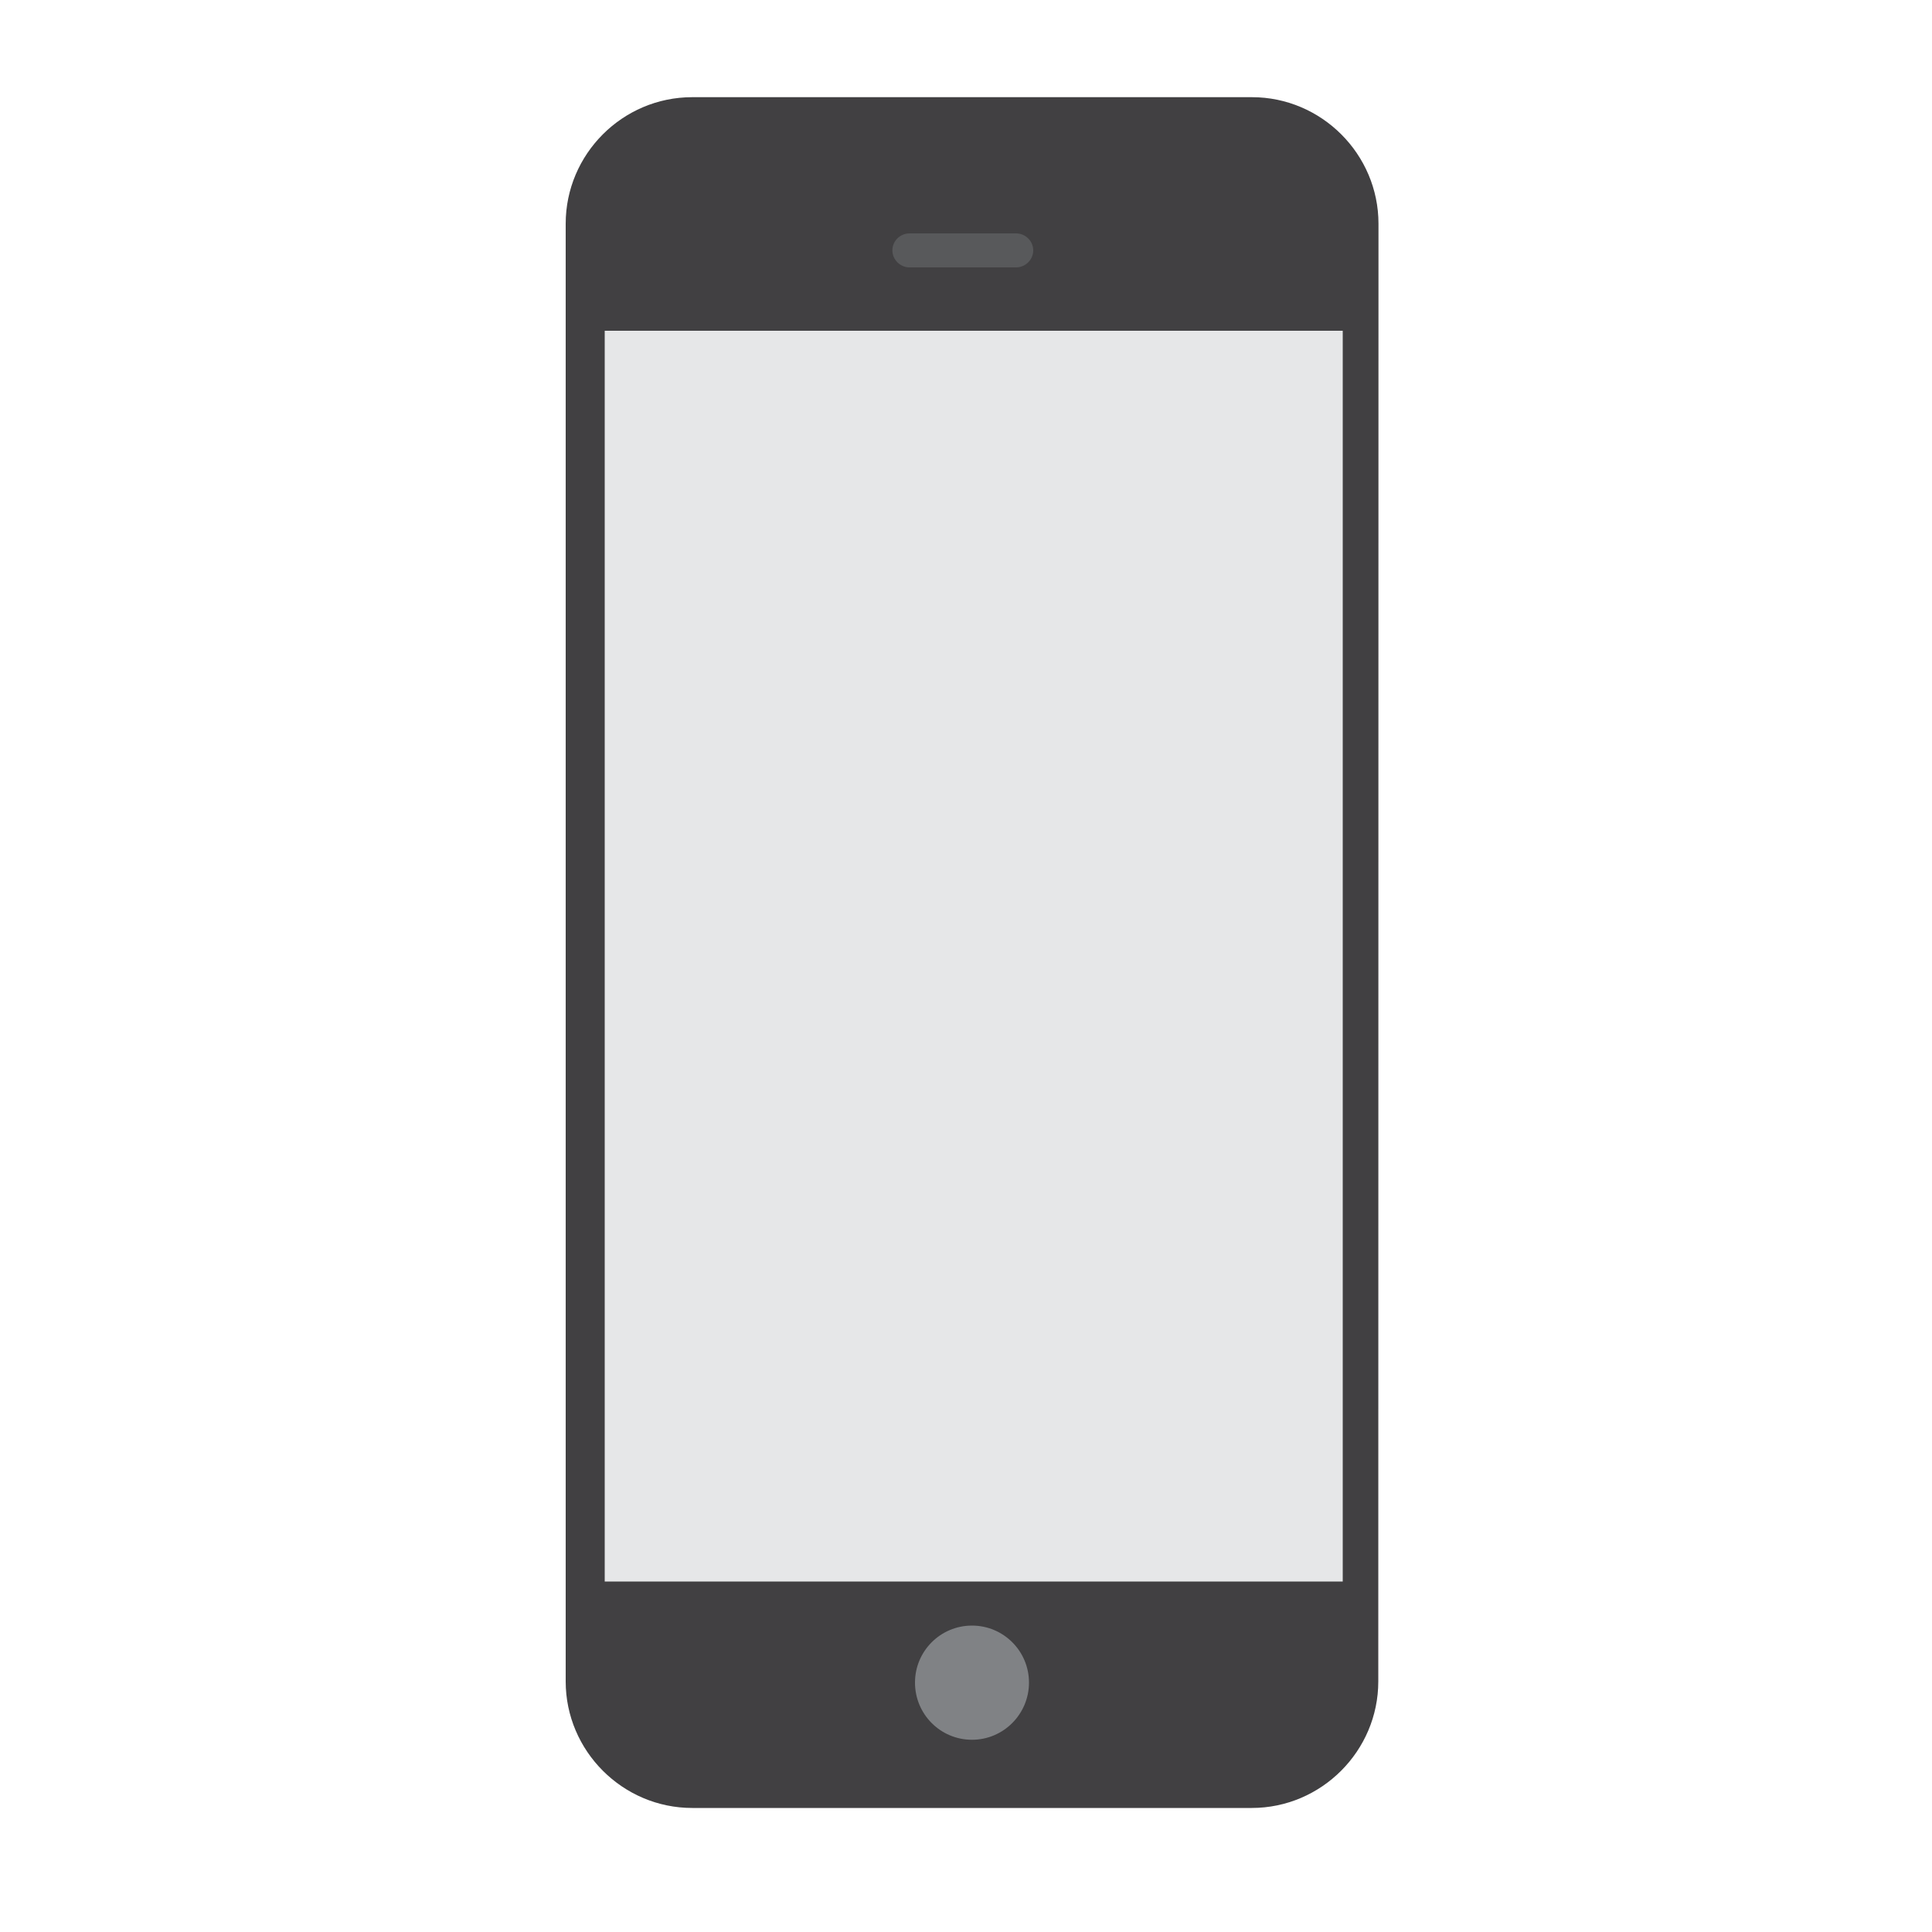
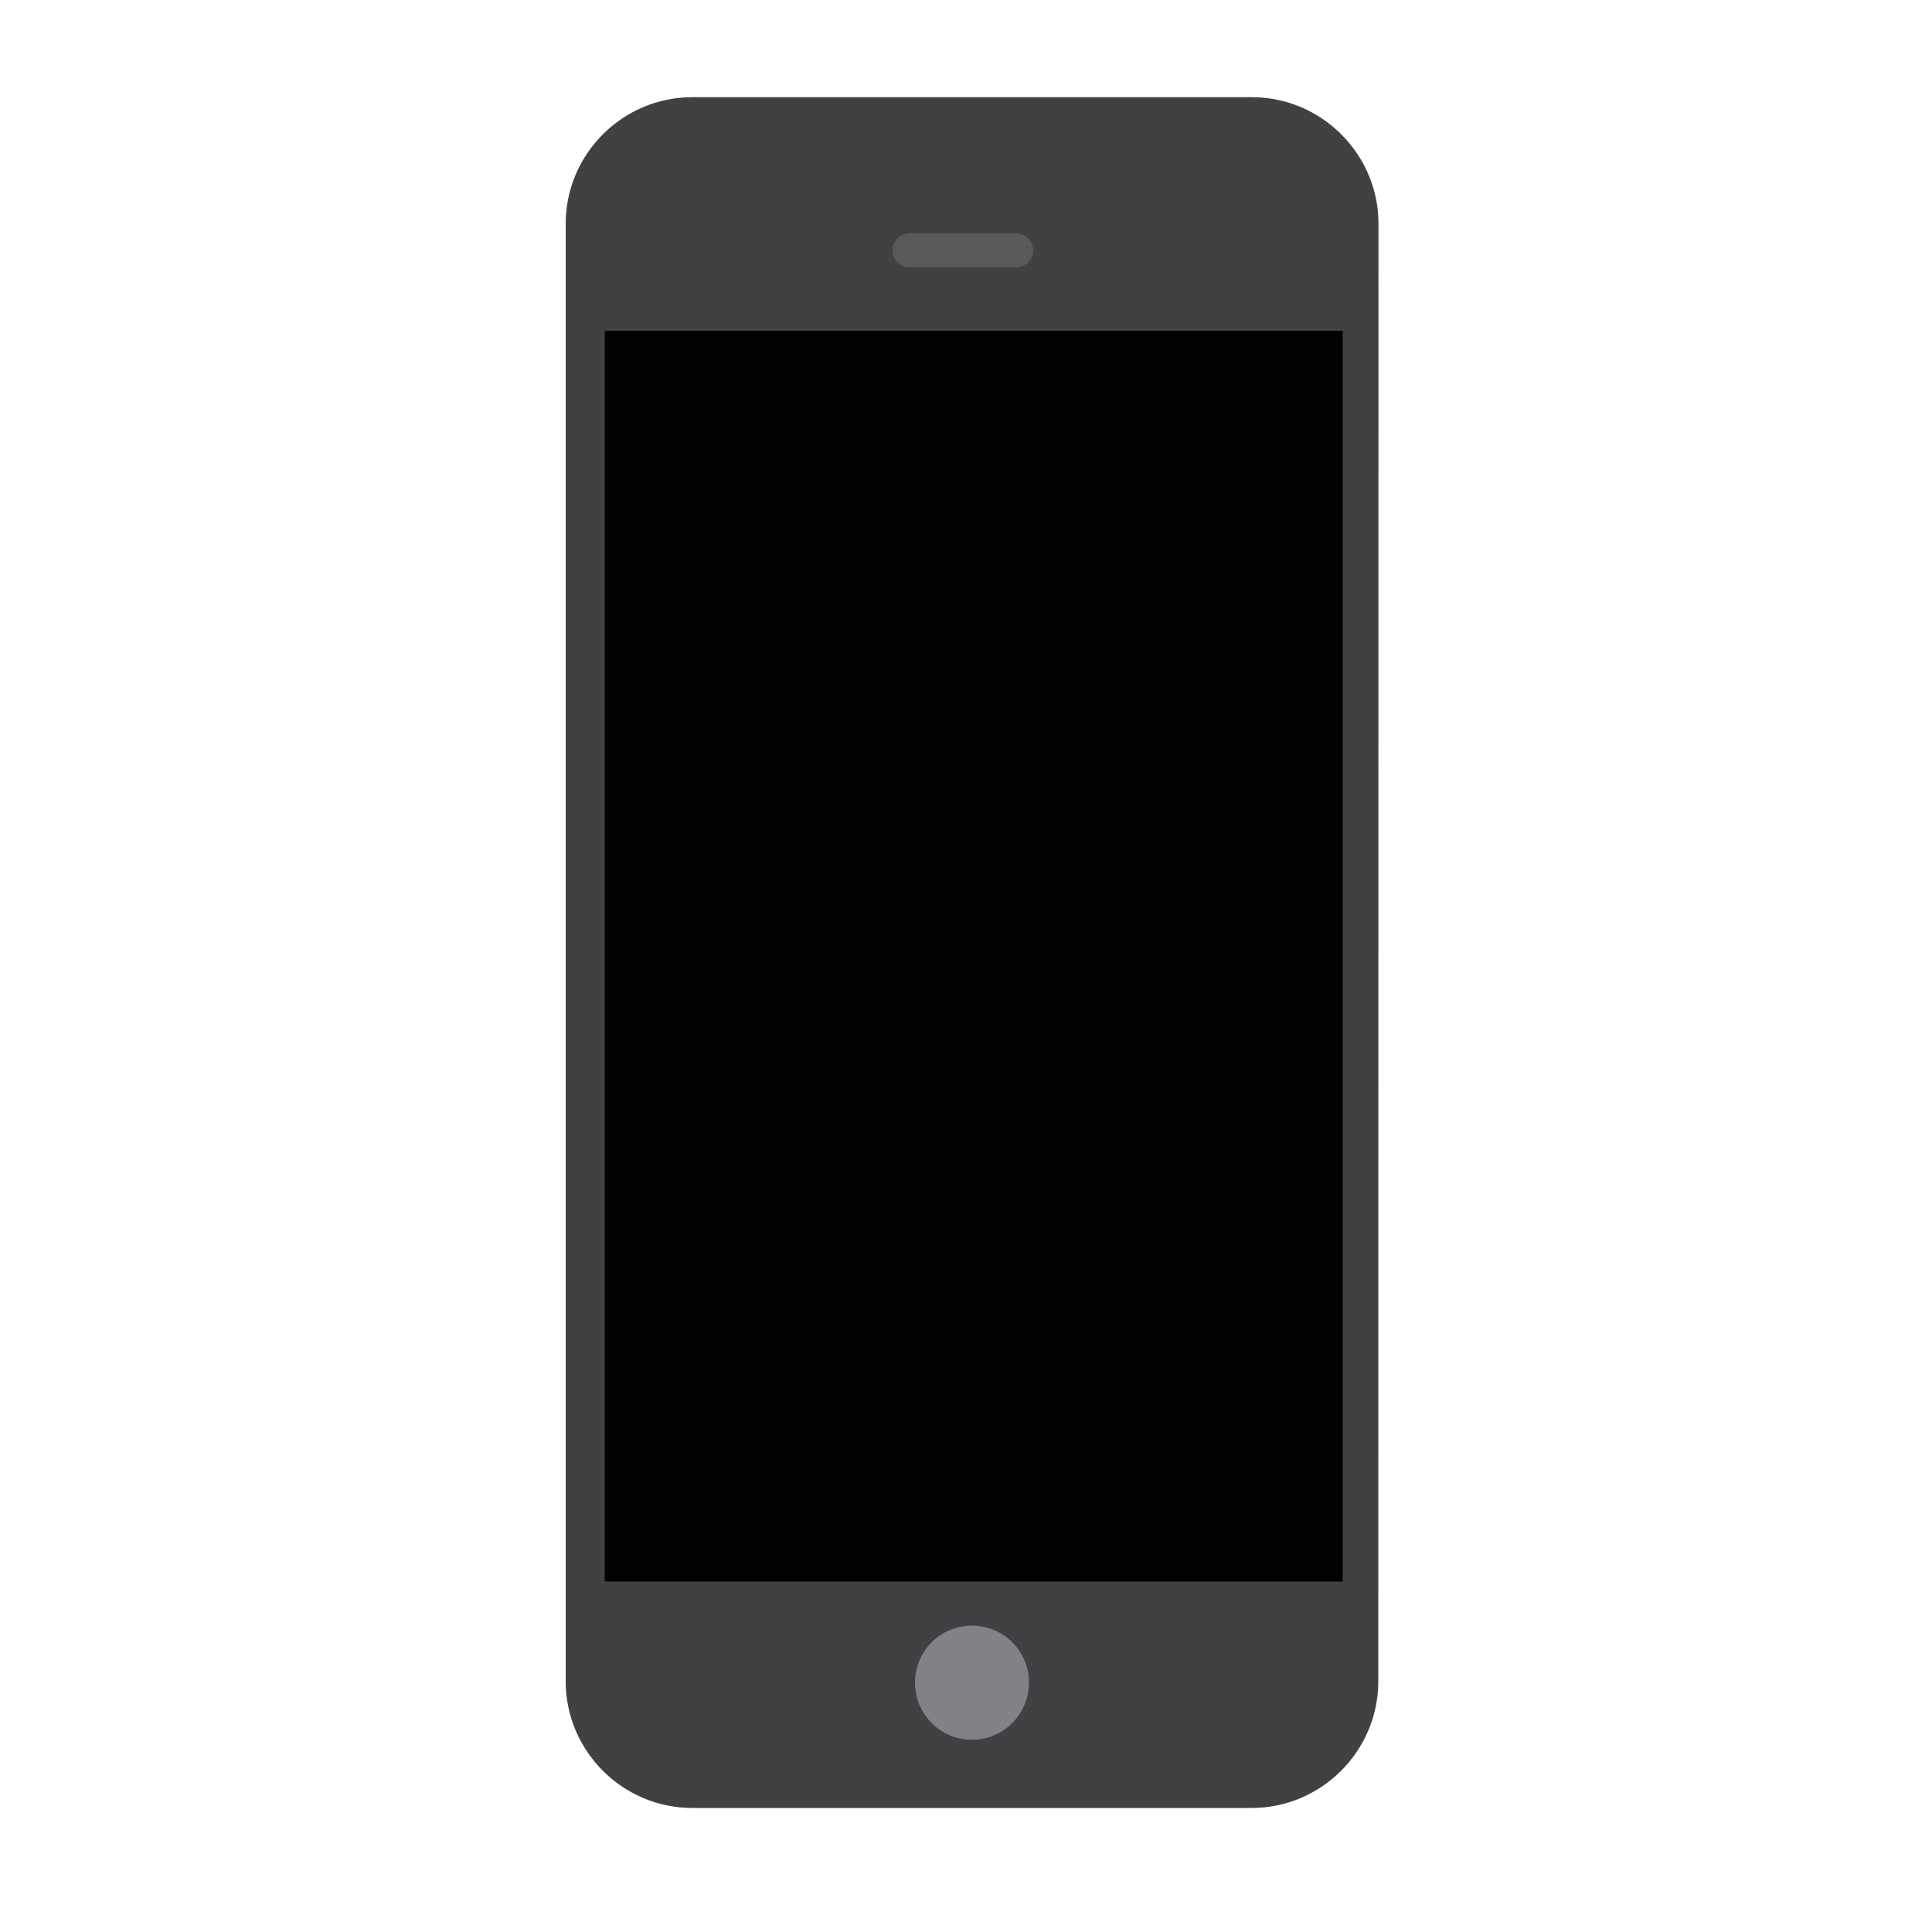
<svg xmlns="http://www.w3.org/2000/svg" version="1.0" id="Layer_1" x="0px" y="0px" viewBox="0 0 1000 1000" style="enable-background:new 0 0 1000 1000;" xml:space="preserve">
  <style type="text/css">
- 	.st0{fill:#414042;}
+ 	.st10{fill:#414042;}
	.st1{fill:#E6E7E8;}
- 	.st2{fill:#808285;}
- 	.st3{fill:#58595B;}
+ 	.st12{fill:#808285;}
+ 	.st13{fill:#58595B;}
</style>
  <g>
    <g>
-       <path class="st0" d="M713.4,870.3c0,36-29.5,65.5-65.5,65.5H358.3c-36,0-65.5-29.5-65.5-65.5V115.8c0-36,29.4-65.5,65.5-65.5H648    c36,0,65.5,29.5,65.5,65.5L713.4,870.3L713.4,870.3z" />
+       <path class="st10" d="M713.4,870.3c0,36-29.5,65.5-65.5,65.5H358.3c-36,0-65.5-29.5-65.5-65.5V115.8c0-36,29.4-65.5,65.5-65.5H648    c36,0,65.5,29.5,65.5,65.5L713.4,870.3L713.4,870.3z" />
    </g>
-     <rect x="313" y="171.2" class="st1" width="382" height="647.4" />
-     <path class="st2" d="M532.6,870.9c0,16.3-13.2,29.6-29.5,29.6s-29.5-13.2-29.5-29.6c0-16.3,13.2-29.5,29.5-29.5   C519.4,841.4,532.6,854.6,532.6,870.9z" />
-     <path class="st3" d="M534.8,129.6c0,4.8-4,8.8-8.9,8.8h-55.1c-4.9,0-8.9-4-8.9-8.8l0,0c0-4.9,4-8.8,8.9-8.8h55.1   C530.8,120.8,534.8,124.8,534.8,129.6L534.8,129.6z" />
+     <rect x="313" y="171.2" class="st11" width="382" height="647.4" />
+     <path class="st12" d="M532.6,870.9c0,16.3-13.2,29.6-29.5,29.6s-29.5-13.2-29.5-29.6c0-16.3,13.2-29.5,29.5-29.5   C519.4,841.4,532.6,854.6,532.6,870.9z" />
+     <path class="st13" d="M534.8,129.6c0,4.8-4,8.8-8.9,8.8h-55.1c-4.9,0-8.9-4-8.9-8.8l0,0c0-4.9,4-8.8,8.9-8.8h55.1   C530.8,120.8,534.8,124.8,534.8,129.6L534.8,129.6z" />
  </g>
</svg>
